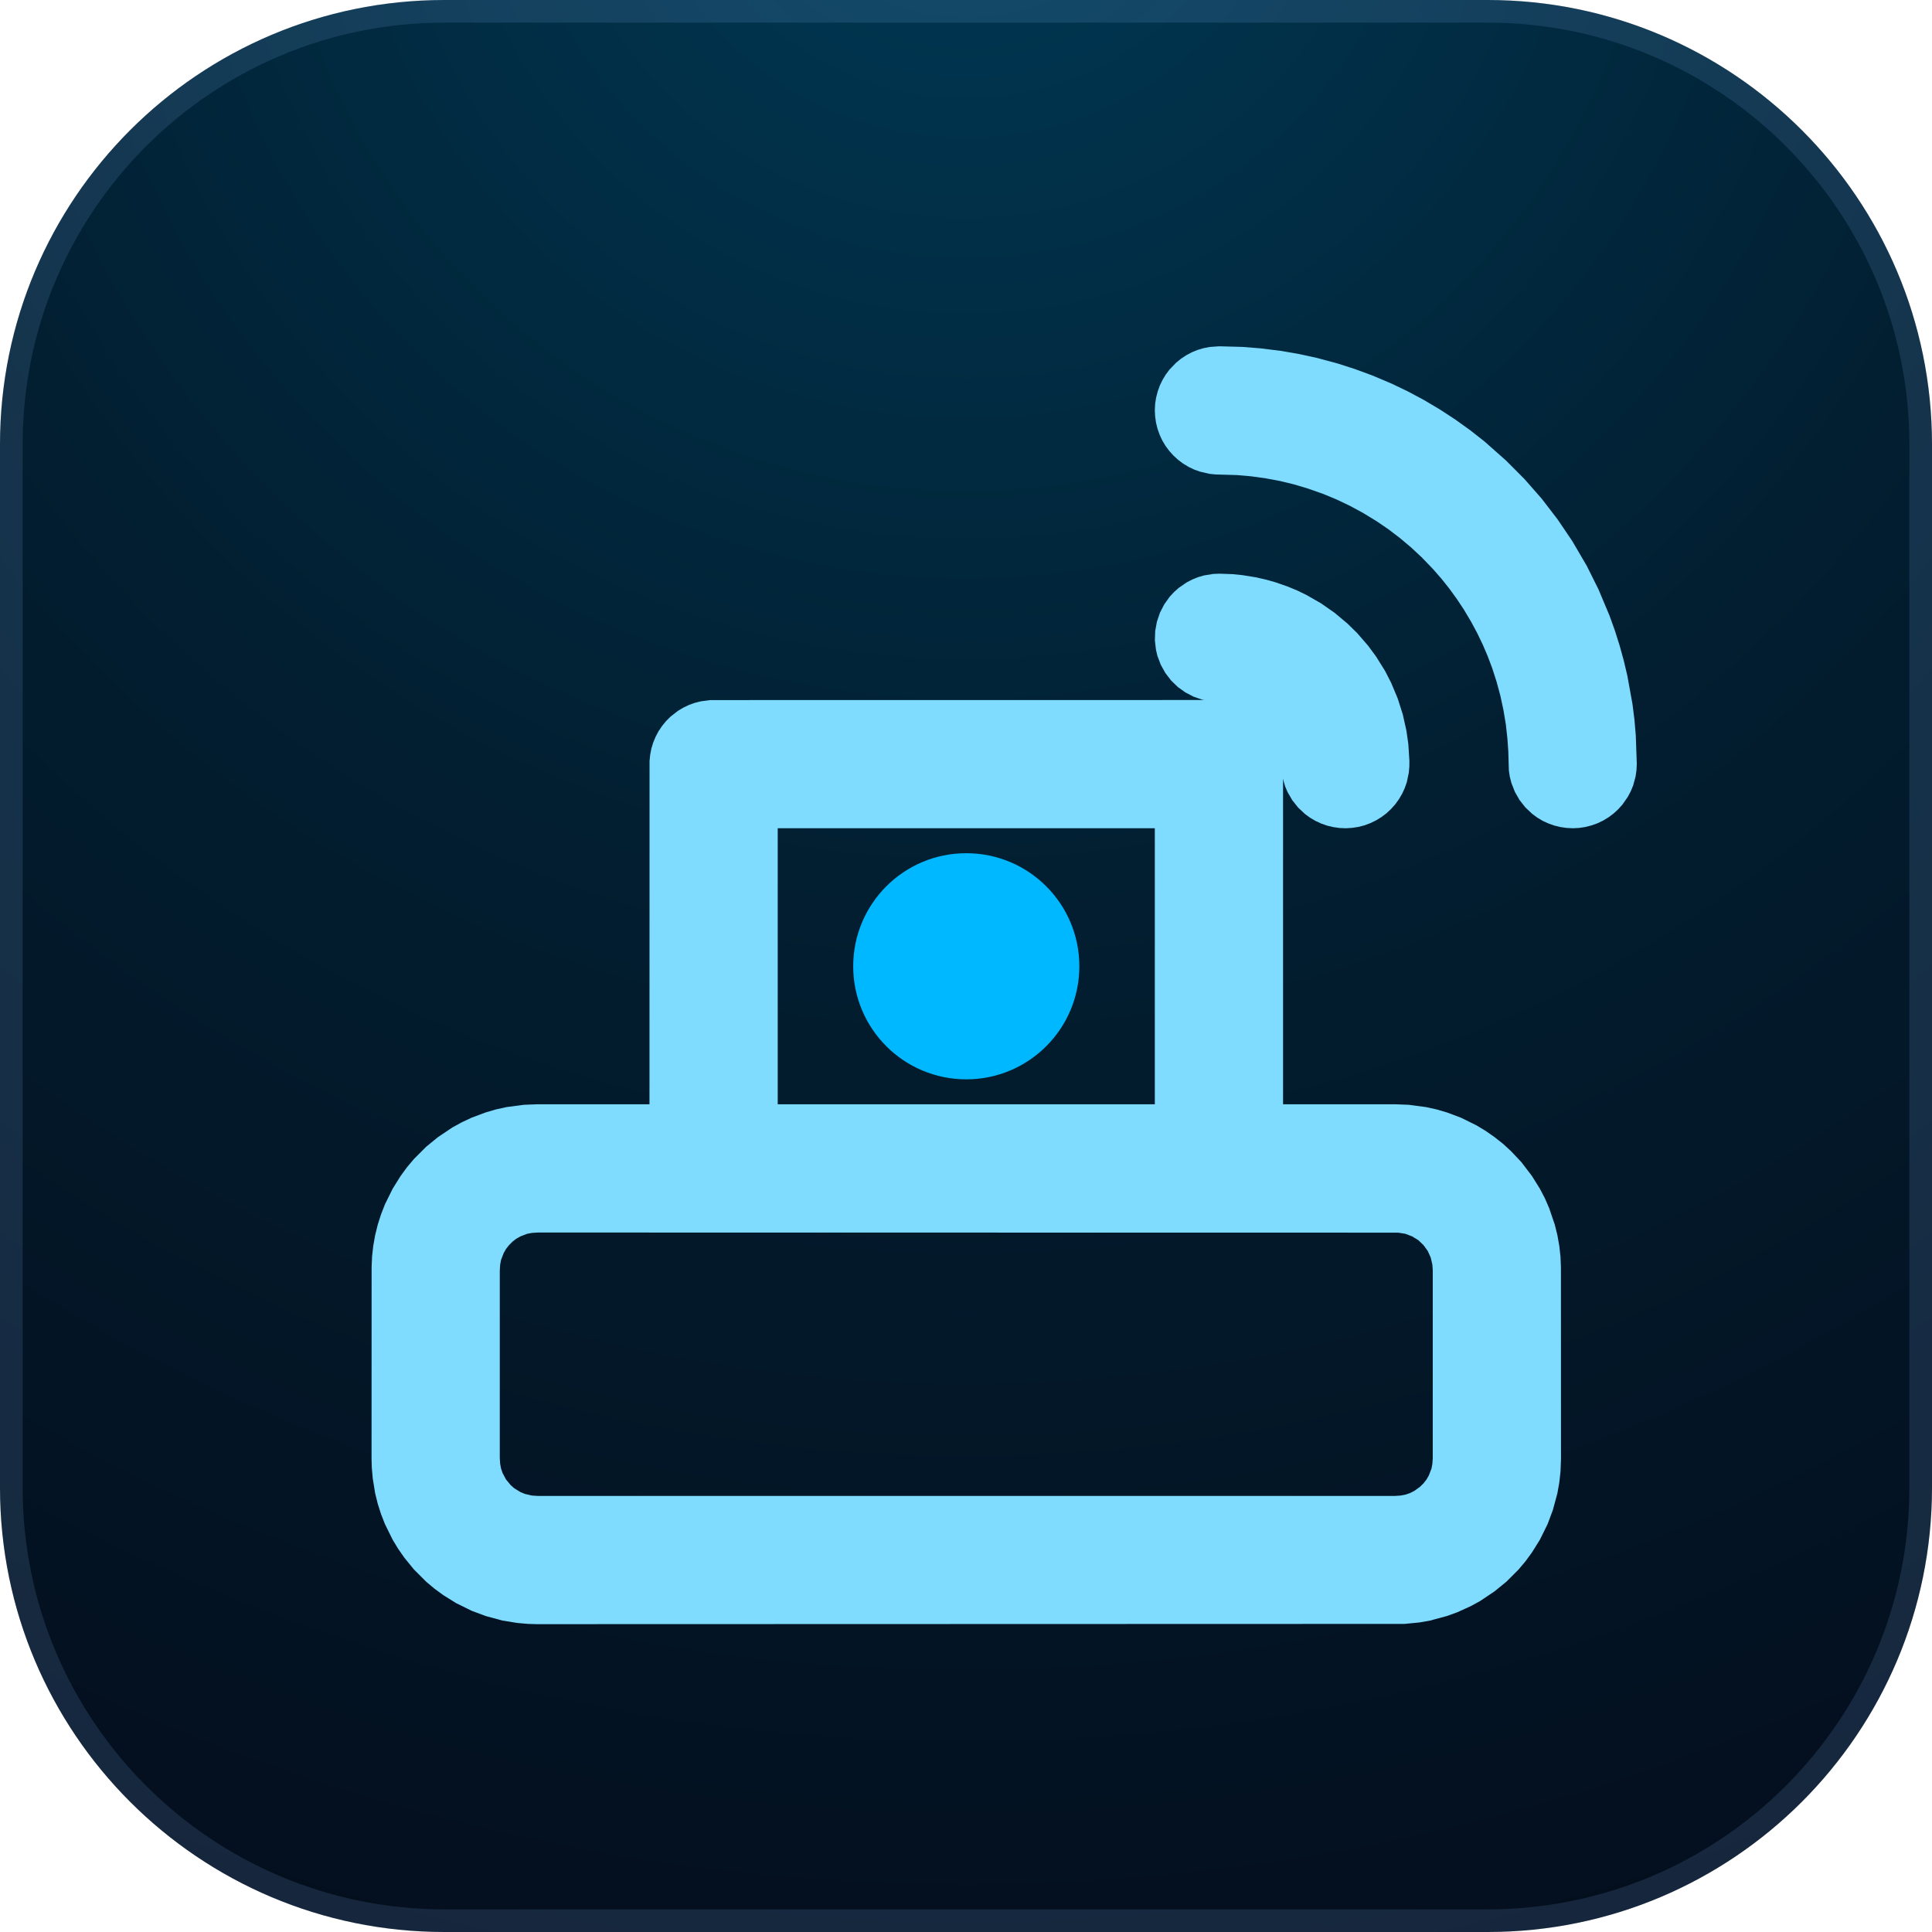
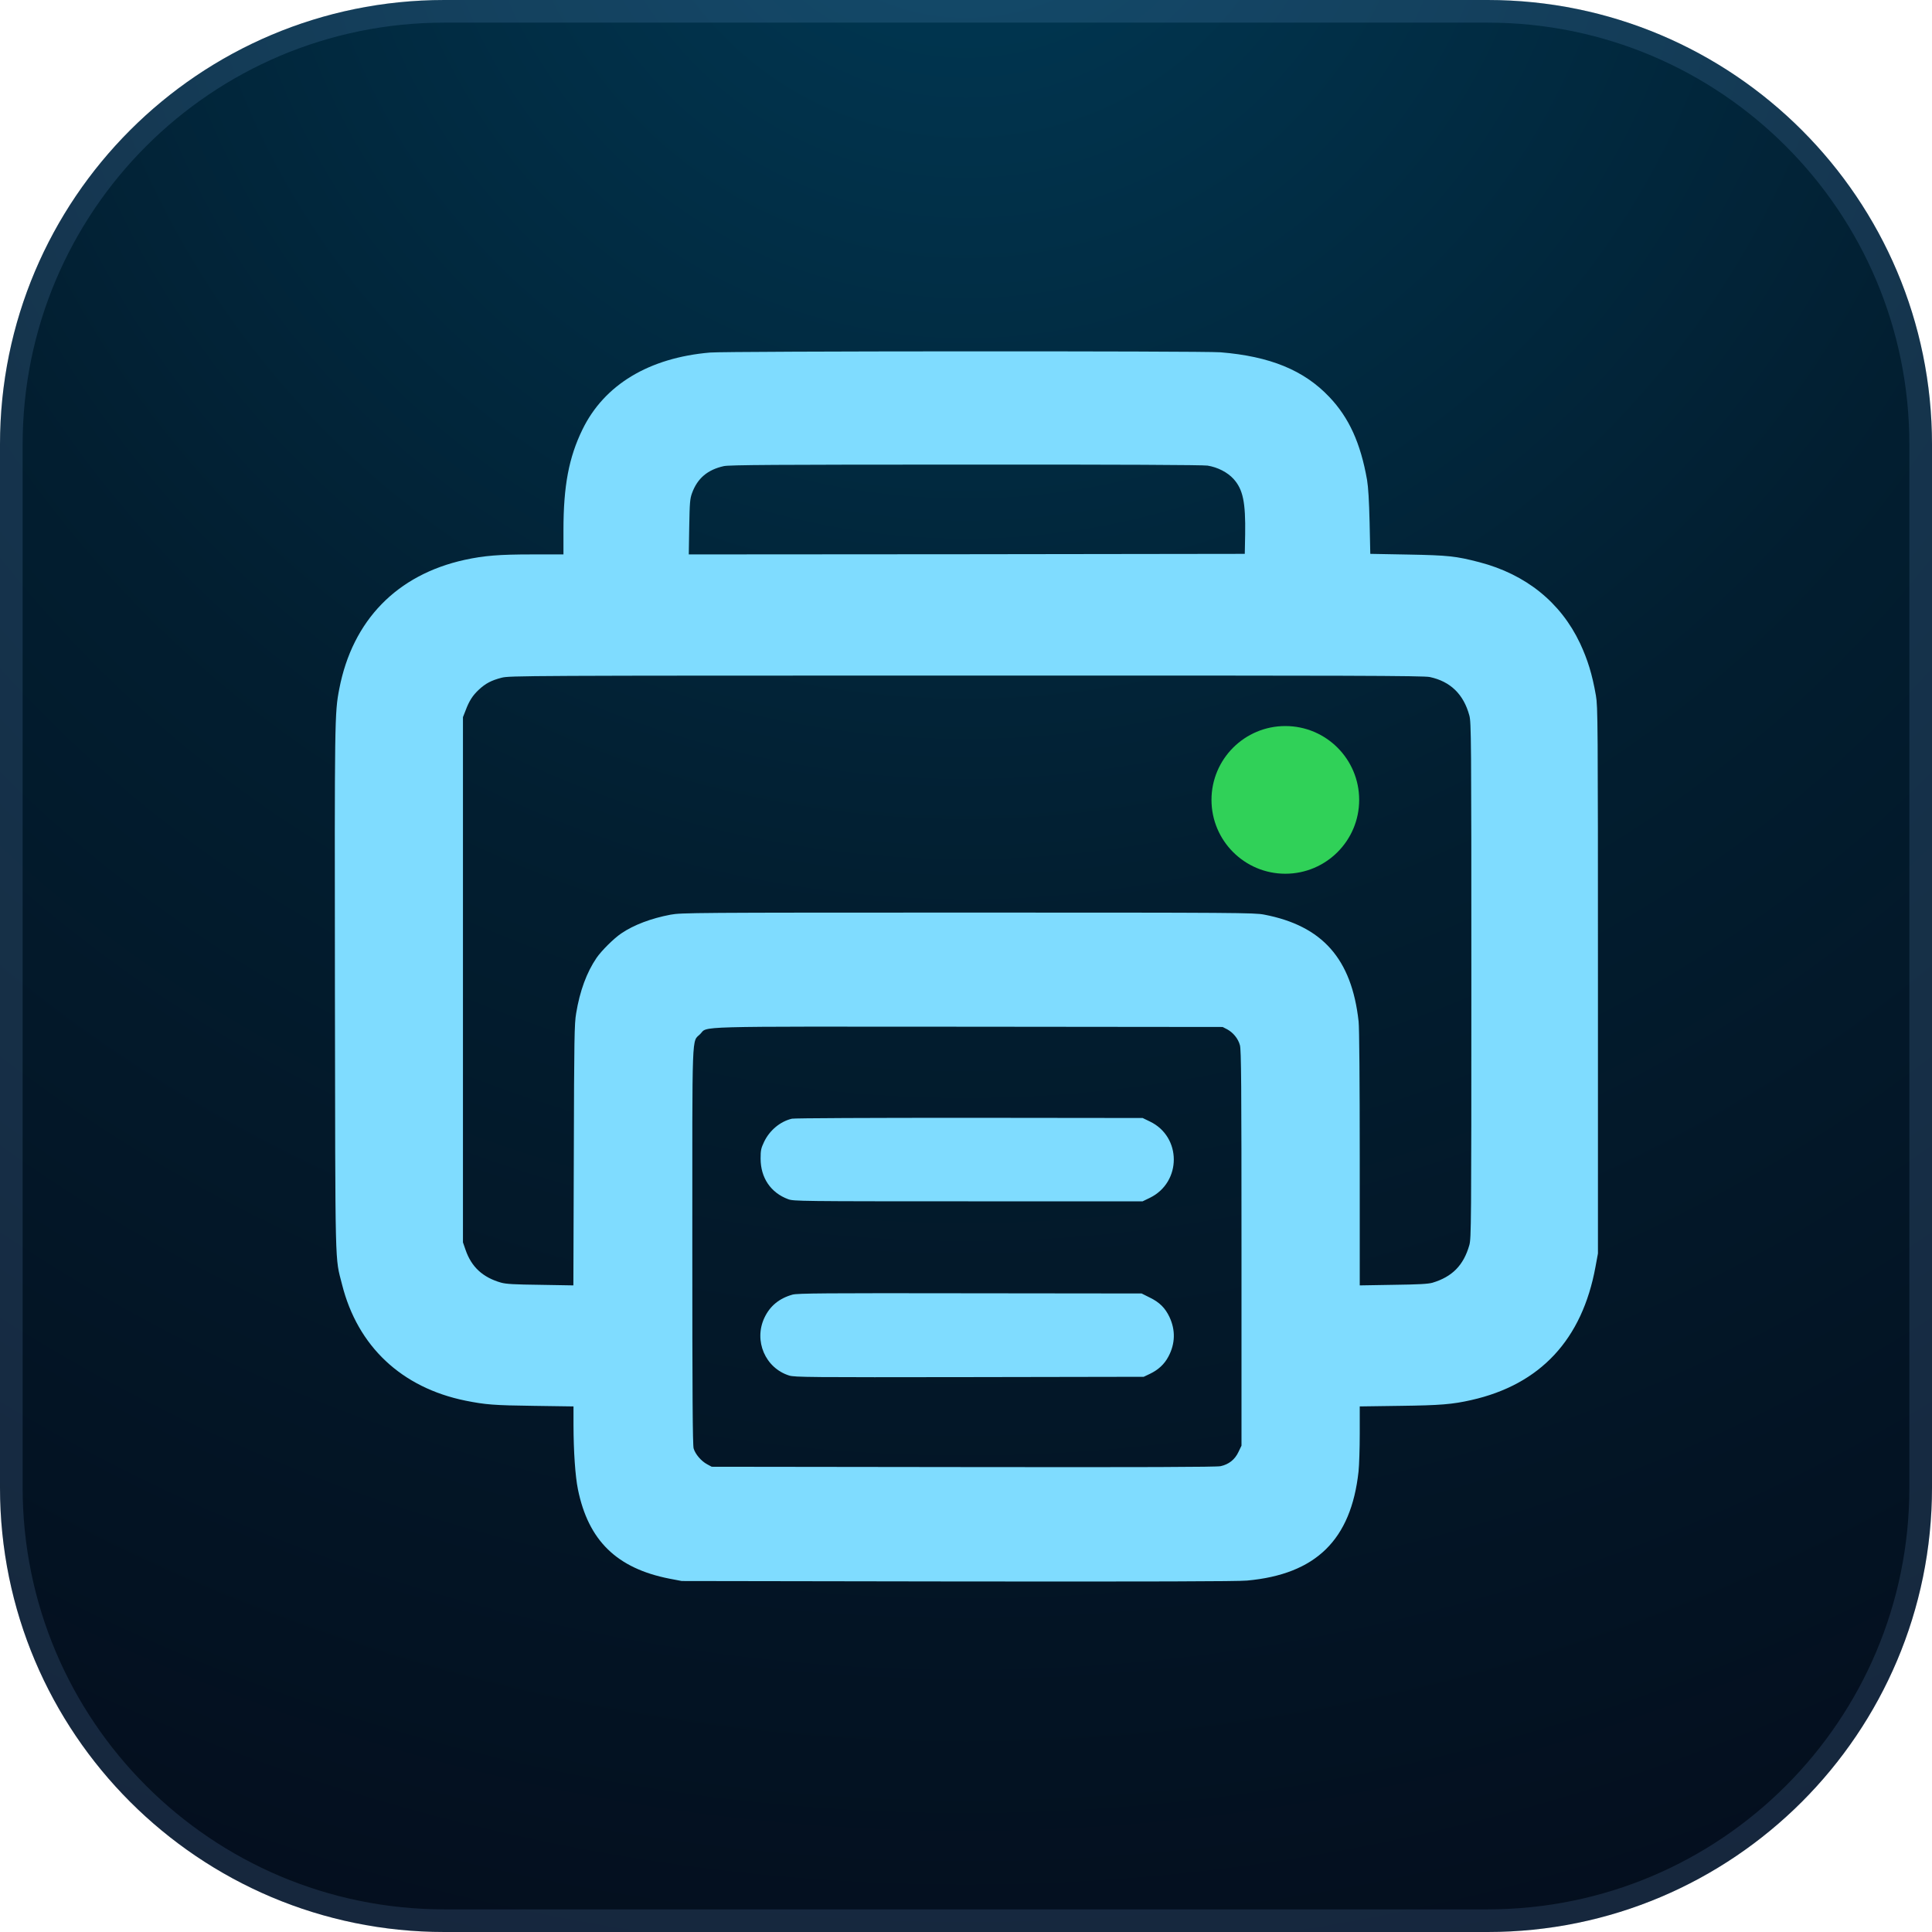
<svg xmlns="http://www.w3.org/2000/svg" viewBox="0 0 256 256">
  <defs>
    <radialGradient id="bg" cx="0.5" cy="-0.1" r="1.2">
      <stop offset="0" stop-color="#003a56" />
      <stop offset="0.48" stop-color="#021e30" />
      <stop offset="1" stop-color="#040d1c" />
    </radialGradient>
  </defs>
  <rect width="256" height="256" rx="58.88" fill="url(#bg)" />
  <rect x="1.5" y="1.5" width="253" height="253" rx="57.38" fill="none" stroke="#8cbeff" stroke-opacity="0.14" stroke-width="3" />
  <g transform="translate(20.9 20.9) scale(0.837)">
-     <g transform="translate(0 38)" data-centre="1">
-       <path fill="#7fdcff" fill-rule="evenodd" d="M178.15 58.00 L178.04 56.51 L177.85 55.53 L177.56 54.58 L177.18 53.66 L176.71 52.78 L176.15 51.95 L175.52 51.18 L174.82 50.48 L174.05 49.85 L173.22 49.29 L172.34 48.82 L171.42 48.44 L170.47 48.15 L168.99 47.90 L168.00 47.85 L87.50 47.86 L86.02 48.05 L85.05 48.29 L84.12 48.62 L83.22 49.05 L82.36 49.56 L81.18 50.48 L80.48 51.18 L79.85 51.95 L79.29 52.78 L78.82 53.66 L78.44 54.58 L78.15 55.53 L77.96 56.51 L77.86 57.50 L77.85 111.85 L60.00 111.85 L57.96 111.93 L55.23 112.29 L53.55 112.66 L51.91 113.14 L49.69 113.97 L48.14 114.70 L46.64 115.52 L44.35 117.06 L42.51 118.56 L40.56 120.51 L39.46 121.82 L38.45 123.20 L37.19 125.22 L35.97 127.69 L35.35 129.28 L34.83 130.91 L34.42 132.57 L34.12 134.26 L33.93 135.96 L33.86 137.67 L33.85 168.00 L33.89 169.38 L34.04 171.08 L34.42 173.43 L34.83 175.09 L35.35 176.72 L35.97 178.31 L37.19 180.78 L38.08 182.25 L39.06 183.65 L40.56 185.49 L42.51 187.44 L43.82 188.54 L45.20 189.55 L47.22 190.81 L49.69 192.03 L51.91 192.86 L54.57 193.58 L56.92 193.96 L58.62 194.11 L60.00 194.15 L197.38 194.11 L199.74 193.88 L201.43 193.58 L204.09 192.86 L205.70 192.28 L207.86 191.30 L209.36 190.48 L211.65 188.94 L213.49 187.44 L215.44 185.49 L216.54 184.18 L217.55 182.80 L218.81 180.78 L220.03 178.31 L220.86 176.09 L221.58 173.43 L221.88 171.74 L222.07 170.04 L222.15 168.00 L222.14 137.67 L222.07 135.96 L221.88 134.26 L221.58 132.57 L221.17 130.91 L220.28 128.30 L219.60 126.73 L218.81 125.22 L217.55 123.20 L215.88 121.01 L214.25 119.28 L212.99 118.12 L211.65 117.06 L210.25 116.08 L208.78 115.19 L206.31 113.97 L204.09 113.14 L202.45 112.66 L200.77 112.29 L198.04 111.93 L196.00 111.85 L178.15 111.85 Z M157.85 68.15 L157.85 111.85 L98.15 111.85 L98.15 68.15 Z M196.38 132.17 L197.51 132.35 L198.58 132.76 L199.56 133.36 L200.39 134.15 L201.06 135.08 L201.53 136.12 L201.79 137.24 L201.85 138.17 L201.85 167.83 L201.79 168.76 L201.65 169.51 L201.24 170.58 L200.86 171.25 L200.39 171.85 L199.85 172.39 L198.92 173.06 L198.24 173.40 L197.51 173.65 L196.76 173.79 L195.83 173.85 L60.17 173.85 L59.24 173.79 L58.12 173.53 L57.42 173.24 L56.44 172.64 L55.87 172.13 L55.14 171.25 L54.60 170.24 L54.35 169.51 L54.21 168.76 L54.15 167.83 L54.15 138.17 L54.21 137.24 L54.35 136.49 L54.76 135.42 L55.14 134.75 L55.61 134.15 L56.15 133.61 L56.75 133.14 L57.42 132.76 L58.49 132.35 L59.24 132.21 L60.17 132.15 Z" />
-       <path data-state="sharing" fill="#7fdcff" fill-rule="evenodd" d="M167.47 12.14 L170.87 12.24 L173.15 12.44 L175.43 12.76 L177.68 13.18 L179.91 13.72 L182.11 14.38 L184.55 15.24 L186.67 16.12 L188.74 17.11 L190.76 18.20 L192.96 19.54 L194.86 20.84 L196.68 22.23 L198.44 23.71 L200.12 25.28 L201.91 27.14 L203.23 28.65 L204.48 30.22 L205.66 31.85 L206.77 33.52 L207.94 35.49 L208.89 37.26 L209.76 39.07 L210.55 40.92 L211.26 42.80 L211.96 44.98 L212.56 47.20 L213.04 49.44 L213.42 51.71 L213.67 53.99 L213.81 55.99 L213.90 59.03 L214.05 60.01 L214.30 60.98 L214.84 62.37 L215.58 63.67 L216.50 64.84 L217.59 65.87 L218.39 66.46 L219.24 66.97 L220.15 67.39 L221.08 67.72 L222.05 67.96 L223.04 68.10 L224.03 68.15 L225.03 68.10 L226.01 67.95 L226.98 67.70 L227.91 67.37 L228.81 66.94 L229.67 66.42 L230.46 65.83 L231.20 65.15 L231.87 64.41 L232.72 63.19 L233.19 62.31 L233.57 61.39 L233.96 59.95 L234.10 58.96 L234.15 57.97 L233.99 53.45 L233.78 50.98 L233.47 48.51 L232.66 44.03 L232.09 41.61 L231.43 39.22 L230.68 36.85 L229.84 34.51 L228.08 30.32 L226.23 26.61 L223.93 22.68 L221.61 19.25 L219.09 15.97 L216.36 12.86 L213.44 9.93 L210.03 6.91 L207.75 5.12 L205.39 3.43 L202.97 1.85 L200.48 0.37 L197.92 -1.00 L195.31 -2.25 L192.26 -3.54 L189.54 -4.54 L186.78 -5.43 L183.58 -6.29 L180.75 -6.91 L177.90 -7.41 L174.61 -7.82 L171.72 -8.05 L168.03 -8.15 L166.54 -8.04 L165.56 -7.85 L164.61 -7.57 L163.69 -7.19 L162.81 -6.72 L161.98 -6.17 L161.21 -5.54 L160.17 -4.46 L159.58 -3.67 L159.06 -2.81 L158.63 -1.91 L158.30 -0.98 L158.05 -0.01 L157.90 0.97 L157.85 1.97 L157.90 2.96 L158.04 3.95 L158.28 4.92 L158.61 5.85 L159.03 6.76 L159.54 7.61 L160.13 8.41 L160.80 9.15 L161.54 9.83 L162.33 10.42 L163.19 10.94 L164.09 11.37 L165.02 11.70 L166.48 12.04 Z M166.92 48.09 L169.39 48.25 L170.41 48.45 L171.41 48.76 L172.36 49.17 L173.27 49.68 L174.12 50.28 L175.03 51.10 L175.72 51.88 L176.32 52.73 L176.75 53.48 L177.12 54.27 L177.46 55.26 L177.77 56.79 L177.91 59.08 L178.06 60.07 L178.47 61.50 L178.86 62.42 L179.61 63.71 L180.54 64.88 L181.63 65.90 L182.44 66.49 L183.29 66.99 L184.20 67.41 L185.14 67.74 L186.11 67.97 L187.09 68.11 L188.09 68.15 L189.08 68.09 L190.07 67.94 L191.03 67.69 L191.97 67.34 L192.86 66.91 L193.71 66.39 L194.51 65.79 L195.24 65.11 L195.90 64.37 L196.49 63.56 L196.99 62.71 L197.41 61.80 L197.74 60.86 L198.05 59.40 L198.14 58.41 L198.15 57.47 L197.98 54.81 L197.68 52.71 L197.10 50.11 L196.29 47.58 L195.26 45.12 L194.29 43.23 L192.88 40.97 L191.62 39.26 L189.88 37.25 L188.36 35.76 L186.32 34.05 L184.14 32.53 L181.83 31.21 L180.39 30.51 L178.92 29.90 L176.91 29.20 L175.37 28.77 L173.82 28.42 L171.72 28.08 L170.13 27.92 L168.09 27.85 L167.09 27.89 L165.62 28.13 L164.67 28.41 L163.74 28.79 L162.86 29.25 L161.63 30.10 L160.89 30.76 L160.21 31.49 L159.34 32.71 L158.66 34.03 L158.18 35.45 L157.91 36.92 L157.86 38.41 L158.03 39.89 L158.26 40.86 L158.79 42.26 L159.51 43.56 L160.42 44.75 L161.49 45.79 L162.71 46.66 L164.03 47.34 L165.45 47.82 Z" />
-       <circle cx="128" cy="90" r="17.9" fill="#00b8ff" />
+     <g data-centre="1">
+       <path fill="#7fdcff" fill-rule="evenodd" d="M87.44 30.84 C77.77 31.67 70.69 35.94 67.24 43.02 C65.08 47.45 64.23 51.95 64.23 58.97 L64.23 62.80 L59.26 62.80 C54.04 62.80 51.68 62.99 48.59 63.66 C37.86 66.02 30.83 73.24 28.74 84.09 C28.00 87.91 28.00 88.73 28.05 131.72 C28.12 177.15 28.04 173.86 29.18 178.38 C31.64 188.17 38.60 194.71 48.73 196.77 C51.87 197.40 53.23 197.51 59.54 197.59 L65.82 197.68 L65.82 200.62 C65.83 204.84 66.10 208.74 66.52 210.80 C68.17 218.92 72.67 223.31 81.02 224.95 L82.96 225.32 L126.65 225.39 C157.25 225.42 170.97 225.39 172.44 225.25 C183.34 224.26 188.92 218.81 190.10 207.98 C190.20 207.03 190.29 204.34 190.29 201.99 L190.29 197.68 L196.67 197.59 C203.05 197.51 204.95 197.35 207.92 196.68 C218.88 194.22 225.50 187.10 227.61 175.58 L228.00 173.47 L228.00 130.22 C228.00 89.07 227.98 86.89 227.68 85.15 C227.09 81.75 226.36 79.43 225.17 76.88 C222.11 70.40 216.59 65.95 209.22 64.03 C205.51 63.07 204.35 62.94 197.94 62.82 L191.96 62.71 L191.85 57.70 C191.77 54.29 191.64 52.16 191.45 51.02 C190.43 45.20 188.60 41.16 185.47 37.87 C181.45 33.63 176.08 31.44 168.24 30.80 C165.41 30.58 90.11 30.61 87.44 30.84 M166.20 48.74 C167.80 49.00 169.35 49.79 170.32 50.86 C171.81 52.52 172.23 54.54 172.15 59.64 L172.09 62.71 L128.09 62.77 L84.07 62.80 L84.14 58.46 C84.21 54.56 84.26 53.99 84.59 53.08 C85.45 50.74 87.05 49.39 89.62 48.82 C90.50 48.63 97.64 48.58 127.88 48.58 C152.35 48.56 165.45 48.63 166.20 48.74 M201.38 82.21 C204.65 82.91 206.73 84.94 207.64 88.29 C207.94 89.37 207.96 91.70 207.96 130.22 C207.96 169.15 207.94 171.06 207.64 172.14 C206.73 175.34 204.93 177.16 201.80 178.10 C201.15 178.29 199.59 178.38 195.62 178.43 L190.29 178.52 L190.29 158.41 C190.29 146.13 190.22 137.70 190.11 136.73 C189.01 126.81 184.38 121.59 175.15 119.82 C173.59 119.52 171.07 119.50 128.23 119.50 C84.72 119.50 82.89 119.52 81.20 119.83 C78.12 120.41 75.36 121.45 73.38 122.80 C72.18 123.61 70.26 125.53 69.47 126.67 C67.91 128.96 66.82 131.91 66.24 135.45 C65.96 137.06 65.92 139.37 65.87 157.88 L65.80 178.52 L60.58 178.43 C56.45 178.38 55.14 178.31 54.34 178.08 C51.45 177.25 49.66 175.60 48.73 172.89 L48.32 171.71 L48.32 130.14 L48.32 88.56 L48.73 87.52 C49.29 86.01 49.85 85.13 50.84 84.21 C51.89 83.23 52.81 82.74 54.44 82.32 C55.67 82.00 57.89 81.98 127.96 81.98 C189.34 81.96 200.40 82.00 201.38 82.21 M169.32 137.99 C170.25 138.50 171.04 139.45 171.32 140.49 C171.53 141.16 171.57 146.84 171.57 172.59 L171.57 203.89 L171.09 204.89 C170.53 206.09 169.56 206.86 168.26 207.14 C167.59 207.28 156.25 207.32 127.53 207.28 L87.70 207.23 L86.98 206.84 C86.05 206.35 85.10 205.24 84.84 204.34 C84.68 203.85 84.63 195.62 84.63 172.38 C84.63 137.41 84.52 140.09 85.88 138.73 C87.16 137.45 83.77 137.54 128.40 137.57 L168.58 137.61 L169.32 137.99" />
+       <circle cx="178.51" cy="101.66" r="11.69" fill="#30d158" />
+       <path fill="#7fdcff" fill-rule="evenodd" d="M100.40 152.13 C98.53 152.57 96.86 153.98 95.99 155.80 C95.51 156.81 95.44 157.14 95.44 158.44 C95.44 161.48 97.04 163.86 99.82 164.88 C100.68 165.19 101.63 165.21 128.32 165.21 L155.92 165.21 L157.08 164.65 C162.12 162.17 162.11 154.98 157.06 152.57 L155.92 152.02 L128.49 151.99 C112.95 151.99 100.78 152.04 100.40 152.13" />
+       <path fill="#7fdcff" fill-rule="evenodd" d="M100.50 179.98 C98.41 180.56 96.92 181.77 96.04 183.65 C94.33 187.29 96.18 191.60 99.96 192.79 C100.82 193.06 103.16 193.08 128.49 193.04 L156.09 192.99 L157.06 192.53 C158.41 191.88 159.36 191.00 160.00 189.79 C161.09 187.75 161.14 185.60 160.17 183.53 C159.50 182.11 158.61 181.21 157.10 180.47 L155.76 179.80 L128.60 179.77 C105.57 179.73 101.28 179.77 100.50 179.98" />
    </g>
  </g>
</svg>
